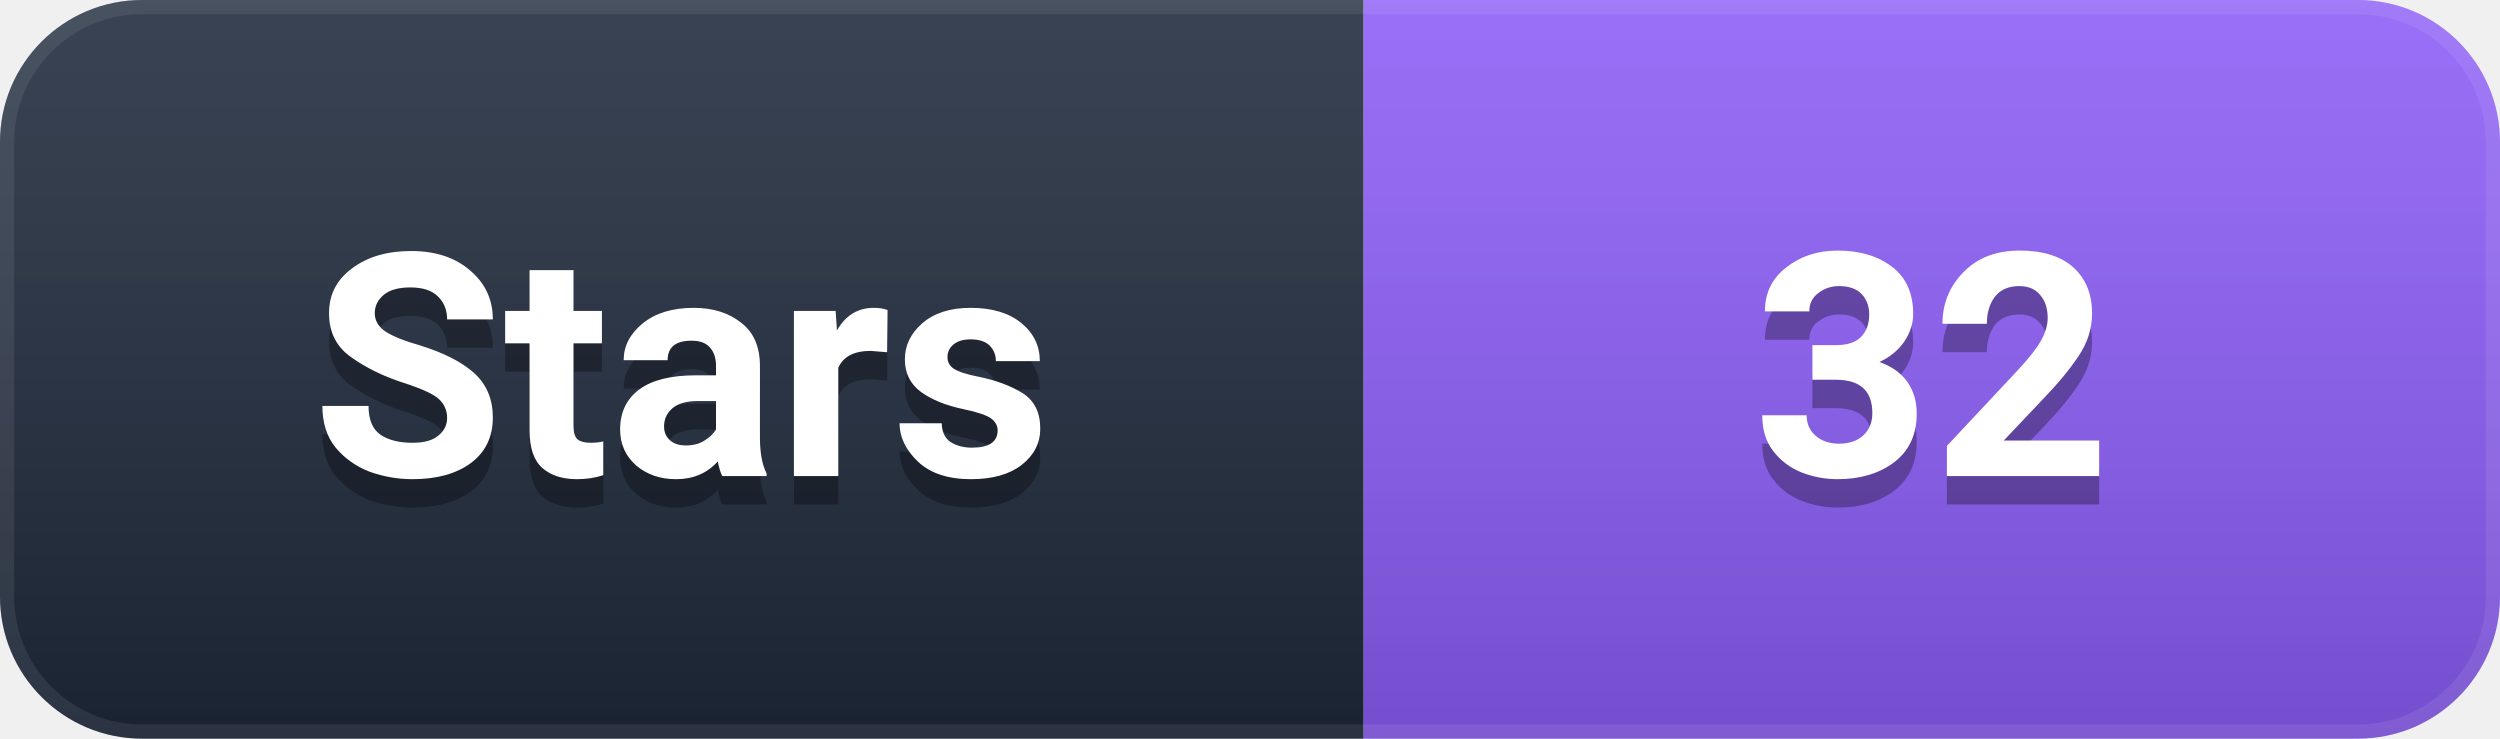
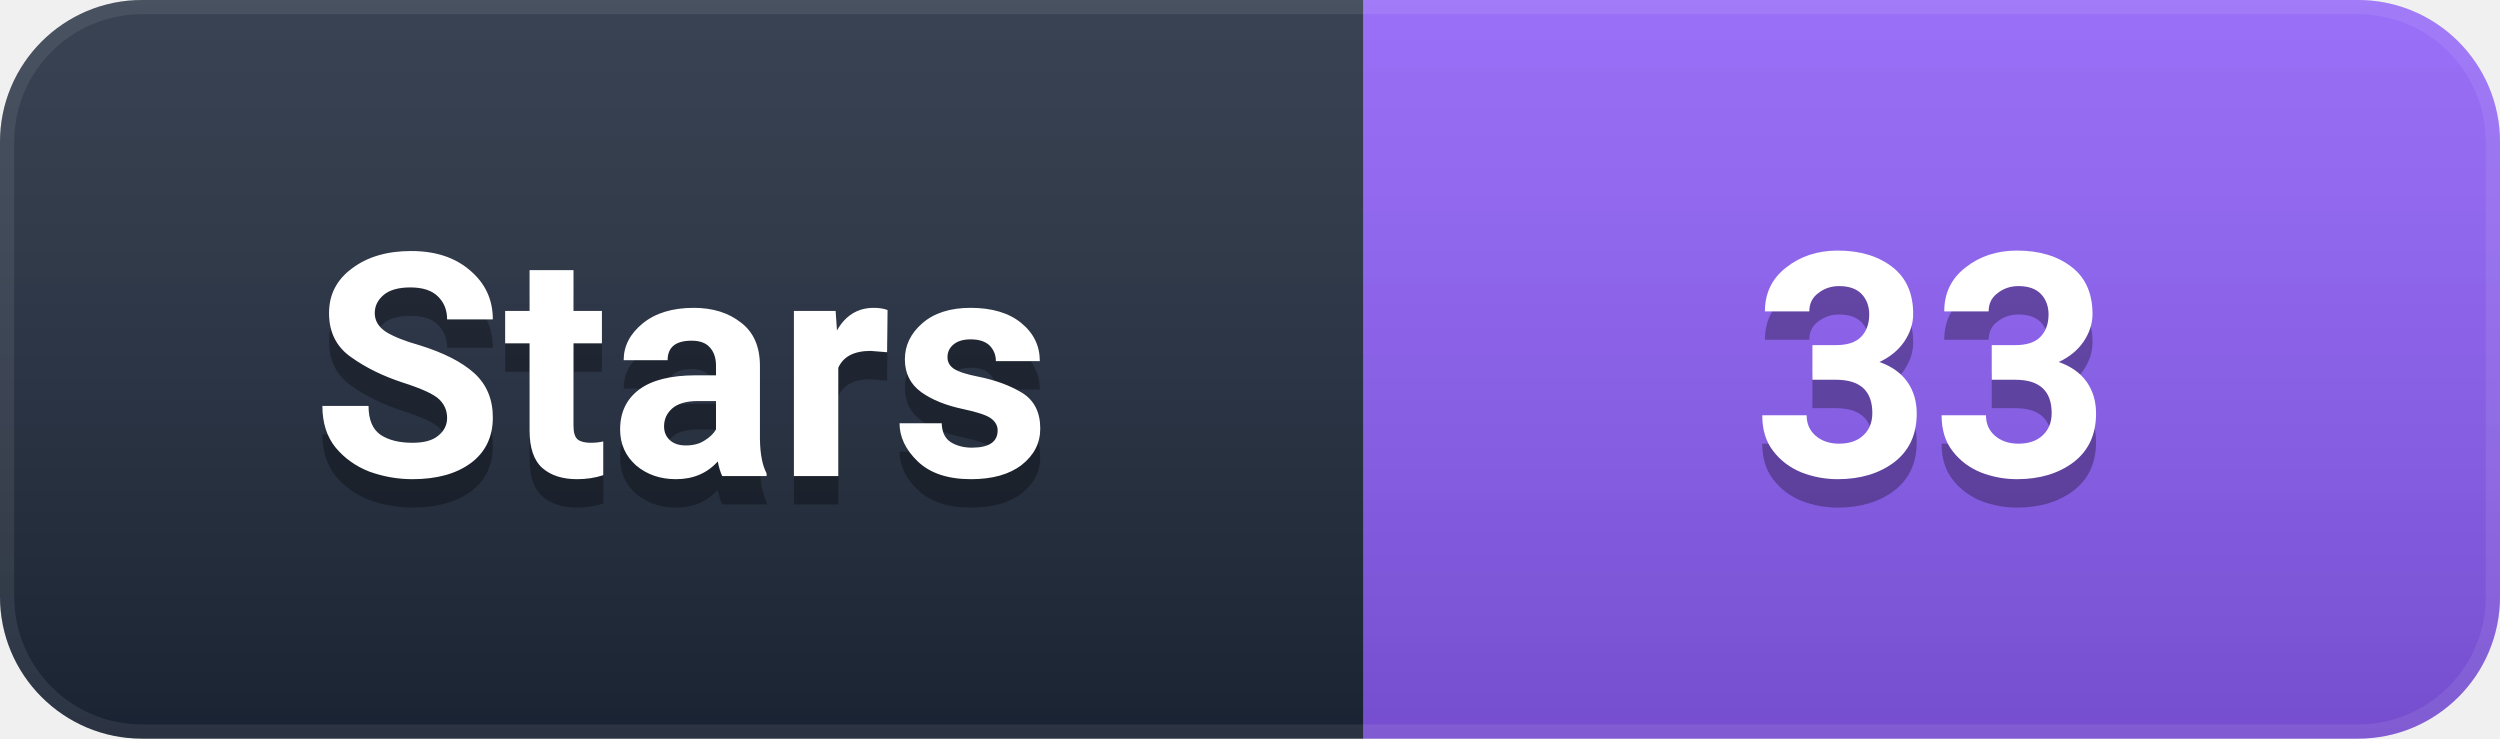
- <svg xmlns="http://www.w3.org/2000/svg" width="88" height="26" viewBox="0 0 88 26" role="img" aria-label="Stars: 32">
+ <svg xmlns="http://www.w3.org/2000/svg" width="88" height="26" viewBox="0 0 88 26" role="img" aria-label="Stars: 33">
  <defs>
    <linearGradient id="g" x1="0" y1="0" x2="0" y2="1">
      <stop offset="0%" stop-color="#ffffff" stop-opacity="0.12" />
      <stop offset="100%" stop-color="#000000" stop-opacity="0.16" />
    </linearGradient>
    <clipPath id="c">
      <rect width="88" height="26" rx="5" />
    </clipPath>
  </defs>
  <g clip-path="url(#c)">
    <rect width="48" height="26" fill="#1e293b" />
    <rect x="48" width="40" height="26" fill="#8B5CF6" />
    <rect width="88" height="26" fill="url(#g)" />
    <rect width="88" height="26" rx="5" fill="none" stroke="#ffffff" stroke-opacity="0.08" stroke-width="1" />
  </g>
  <g font-family="-apple-system, BlinkMacSystemFont, 'Segoe UI', Roboto, 'Helvetica Neue', Arial, sans-serif" font-size="11" font-weight="600" text-anchor="middle" dominant-baseline="central">
    <text x="24.0" y="14" fill="#000000" opacity="0.3">Stars</text>
    <text x="24.0" y="13" fill="#ffffff">Stars</text>
-     <text x="68.0" y="14" fill="#000000" opacity="0.3">32</text>
-     <text x="68.0" y="13" fill="#ffffff">32</text>
+     <text x="68.0" y="14" fill="#000000" opacity="0.3">33</text>
+     <text x="68.0" y="13" fill="#ffffff">33</text>
  </g>
</svg>
